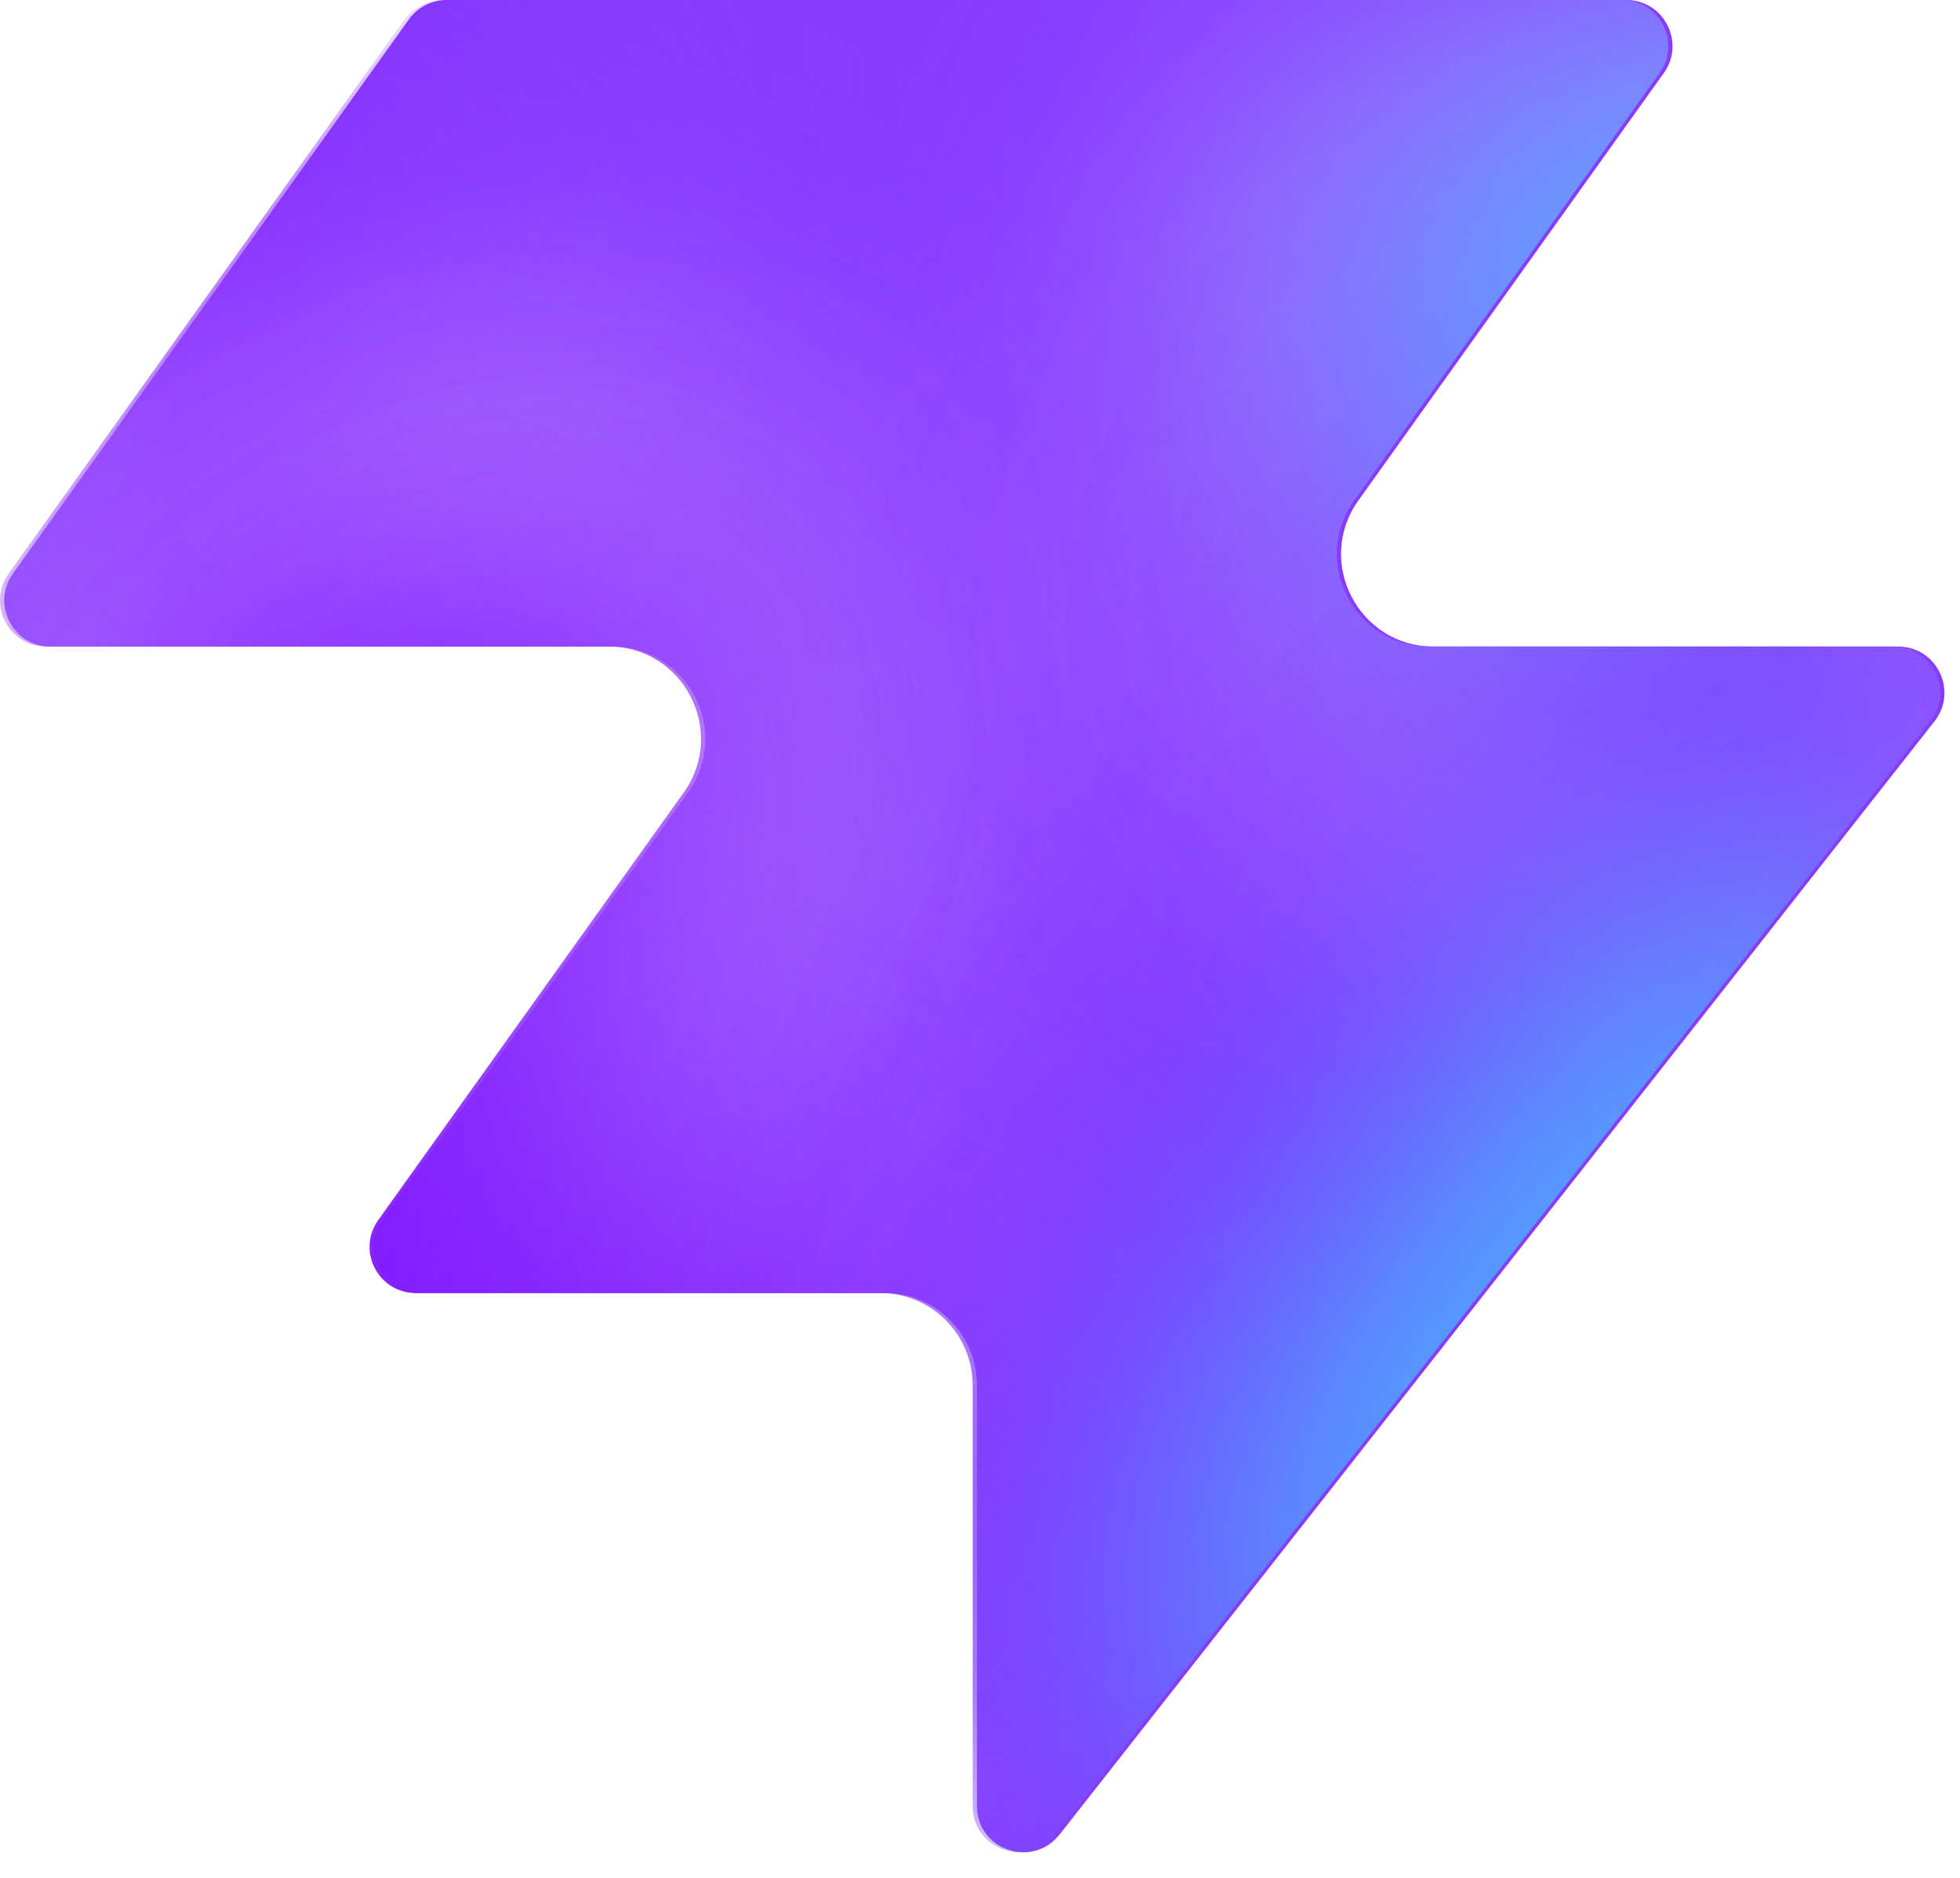
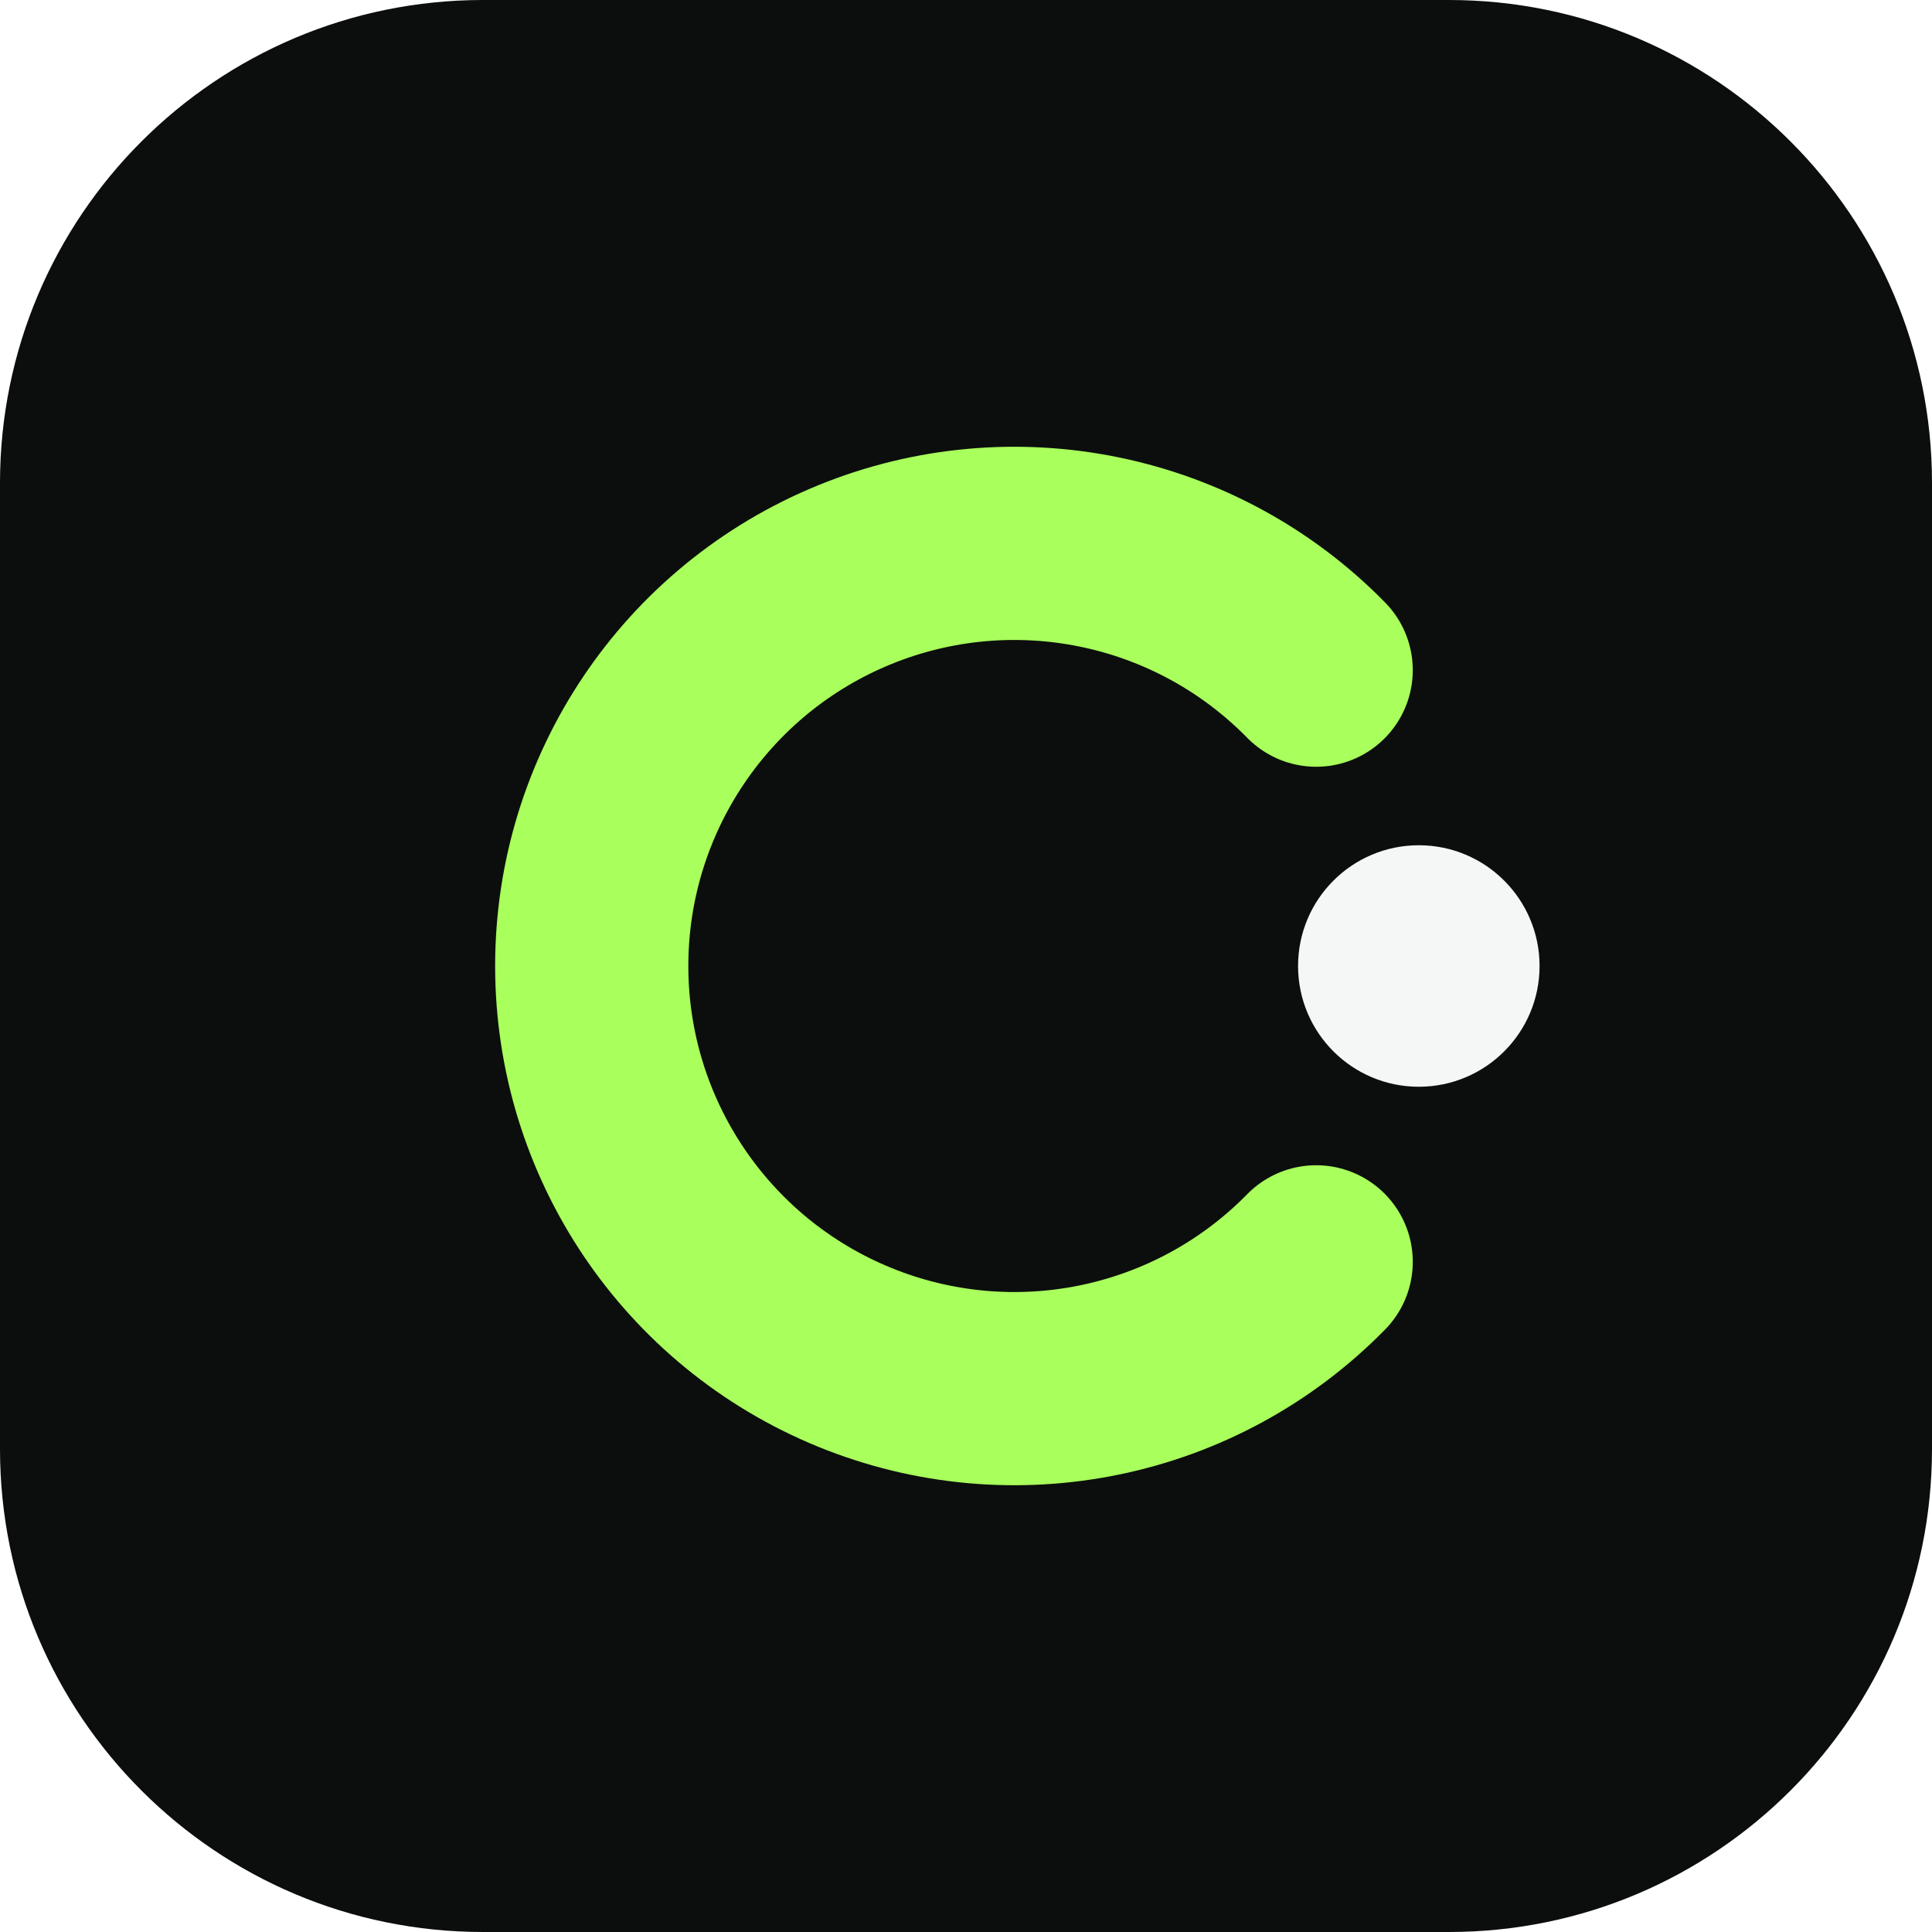
- <svg xmlns="http://www.w3.org/2000/svg" width="48" height="46" fill="none" viewBox="0 0 48 46">
-   <path fill="#863bff" d="M25.946 44.938c-.664.845-2.021.375-2.021-.698V33.937a2.26 2.26 0 0 0-2.262-2.262H10.287c-.92 0-1.456-1.04-.92-1.788l7.48-10.471c1.07-1.497 0-3.578-1.842-3.578H1.237c-.92 0-1.456-1.04-.92-1.788L10.013.474c.214-.297.556-.474.92-.474h28.894c.92 0 1.456 1.04.92 1.788l-7.48 10.471c-1.07 1.498 0 3.579 1.842 3.579h11.377c.943 0 1.473 1.088.89 1.83L25.947 44.94z" style="fill:#863bff;fill:color(display-p3 .525 .23 1);fill-opacity:1" />
-   <mask id="a" width="48" height="46" x="0" y="0" maskUnits="userSpaceOnUse" style="mask-type:alpha">
-     <path fill="#000" d="M25.842 44.938c-.664.844-2.021.375-2.021-.698V33.937a2.26 2.26 0 0 0-2.262-2.262H10.183c-.92 0-1.456-1.04-.92-1.788l7.48-10.471c1.07-1.498 0-3.579-1.842-3.579H1.133c-.92 0-1.456-1.04-.92-1.787L9.91.473c.214-.297.556-.474.92-.474h28.894c.92 0 1.456 1.04.92 1.788l-7.48 10.471c-1.07 1.498 0 3.578 1.842 3.578h11.377c.943 0 1.473 1.088.89 1.832L25.843 44.94z" style="fill:#000;fill-opacity:1" />
-   </mask>
-   <g mask="url(#a)">
-     <g filter="url(#b)">
-       <ellipse cx="5.508" cy="14.704" fill="#ede6ff" rx="5.508" ry="14.704" style="fill:#ede6ff;fill:color(display-p3 .927 .903 1);fill-opacity:1" transform="matrix(.00324 1 1 -.00324 -4.47 31.516)" />
-     </g>
-     <g filter="url(#c)">
-       <ellipse cx="10.399" cy="29.851" fill="#ede6ff" rx="10.399" ry="29.851" style="fill:#ede6ff;fill:color(display-p3 .927 .903 1);fill-opacity:1" transform="matrix(.00324 1 1 -.00324 -39.328 7.883)" />
-     </g>
-     <g filter="url(#d)">
-       <ellipse cx="5.508" cy="30.487" fill="#7e14ff" rx="5.508" ry="30.487" style="fill:#7e14ff;fill:color(display-p3 .492 .077 1);fill-opacity:1" transform="rotate(89.814 -25.913 -14.639)scale(1 -1)" />
-     </g>
-     <g filter="url(#e)">
-       <ellipse cx="5.508" cy="30.599" fill="#7e14ff" rx="5.508" ry="30.599" style="fill:#7e14ff;fill:color(display-p3 .492 .077 1);fill-opacity:1" transform="rotate(89.814 -32.644 -3.334)scale(1 -1)" />
-     </g>
-     <g filter="url(#f)">
-       <ellipse cx="5.508" cy="30.599" fill="#7e14ff" rx="5.508" ry="30.599" style="fill:#7e14ff;fill:color(display-p3 .492 .077 1);fill-opacity:1" transform="matrix(.00324 1 1 -.00324 -34.34 30.47)" />
-     </g>
-     <g filter="url(#g)">
-       <ellipse cx="14.072" cy="22.078" fill="#ede6ff" rx="14.072" ry="22.078" style="fill:#ede6ff;fill:color(display-p3 .927 .903 1);fill-opacity:1" transform="rotate(93.35 24.506 48.493)scale(-1 1)" />
-     </g>
-     <g filter="url(#h)">
-       <ellipse cx="3.47" cy="21.501" fill="#7e14ff" rx="3.47" ry="21.501" style="fill:#7e14ff;fill:color(display-p3 .492 .077 1);fill-opacity:1" transform="rotate(89.009 28.708 47.59)scale(-1 1)" />
-     </g>
-     <g filter="url(#i)">
-       <ellipse cx="3.47" cy="21.501" fill="#7e14ff" rx="3.47" ry="21.501" style="fill:#7e14ff;fill:color(display-p3 .492 .077 1);fill-opacity:1" transform="rotate(89.009 28.708 47.59)scale(-1 1)" />
-     </g>
-     <g filter="url(#j)">
-       <ellipse cx=".387" cy="8.972" fill="#7e14ff" rx="4.407" ry="29.108" style="fill:#7e14ff;fill:color(display-p3 .492 .077 1);fill-opacity:1" transform="rotate(39.51 .387 8.972)" />
-     </g>
-     <g filter="url(#k)">
-       <ellipse cx="47.523" cy="-6.092" fill="#7e14ff" rx="4.407" ry="29.108" style="fill:#7e14ff;fill:color(display-p3 .492 .077 1);fill-opacity:1" transform="rotate(37.892 47.523 -6.092)" />
-     </g>
-     <g filter="url(#l)">
-       <ellipse cx="41.412" cy="6.333" fill="#47bfff" rx="5.971" ry="9.665" style="fill:#47bfff;fill:color(display-p3 .28 .748 1);fill-opacity:1" transform="rotate(37.892 41.412 6.333)" />
-     </g>
-     <g filter="url(#m)">
-       <ellipse cx="-1.879" cy="38.332" fill="#7e14ff" rx="4.407" ry="29.108" style="fill:#7e14ff;fill:color(display-p3 .492 .077 1);fill-opacity:1" transform="rotate(37.892 -1.88 38.332)" />
-     </g>
-     <g filter="url(#n)">
-       <ellipse cx="-1.879" cy="38.332" fill="#7e14ff" rx="4.407" ry="29.108" style="fill:#7e14ff;fill:color(display-p3 .492 .077 1);fill-opacity:1" transform="rotate(37.892 -1.88 38.332)" />
-     </g>
-     <g filter="url(#o)">
-       <ellipse cx="35.651" cy="29.907" fill="#7e14ff" rx="4.407" ry="29.108" style="fill:#7e14ff;fill:color(display-p3 .492 .077 1);fill-opacity:1" transform="rotate(37.892 35.651 29.907)" />
-     </g>
-     <g filter="url(#p)">
-       <ellipse cx="38.418" cy="32.4" fill="#47bfff" rx="5.971" ry="15.297" style="fill:#47bfff;fill:color(display-p3 .28 .748 1);fill-opacity:1" transform="rotate(37.892 38.418 32.4)" />
-     </g>
-   </g>
-   <defs>
-     <filter id="b" width="60.045" height="41.654" x="-19.77" y="16.149" color-interpolation-filters="sRGB" filterUnits="userSpaceOnUse">
-       <feFlood flood-opacity="0" result="BackgroundImageFix" />
-       <feBlend in="SourceGraphic" in2="BackgroundImageFix" result="shape" />
-       <feGaussianBlur result="effect1_foregroundBlur_2002_17158" stdDeviation="7.659" />
-     </filter>
-     <filter id="c" width="90.34" height="51.437" x="-54.613" y="-7.533" color-interpolation-filters="sRGB" filterUnits="userSpaceOnUse">
-       <feFlood flood-opacity="0" result="BackgroundImageFix" />
-       <feBlend in="SourceGraphic" in2="BackgroundImageFix" result="shape" />
-       <feGaussianBlur result="effect1_foregroundBlur_2002_17158" stdDeviation="7.659" />
-     </filter>
-     <filter id="d" width="79.355" height="29.4" x="-49.64" y="2.03" color-interpolation-filters="sRGB" filterUnits="userSpaceOnUse">
-       <feFlood flood-opacity="0" result="BackgroundImageFix" />
-       <feBlend in="SourceGraphic" in2="BackgroundImageFix" result="shape" />
-       <feGaussianBlur result="effect1_foregroundBlur_2002_17158" stdDeviation="4.596" />
-     </filter>
-     <filter id="e" width="79.579" height="29.4" x="-45.045" y="20.029" color-interpolation-filters="sRGB" filterUnits="userSpaceOnUse">
-       <feFlood flood-opacity="0" result="BackgroundImageFix" />
-       <feBlend in="SourceGraphic" in2="BackgroundImageFix" result="shape" />
-       <feGaussianBlur result="effect1_foregroundBlur_2002_17158" stdDeviation="4.596" />
-     </filter>
-     <filter id="f" width="79.579" height="29.4" x="-43.513" y="21.178" color-interpolation-filters="sRGB" filterUnits="userSpaceOnUse">
-       <feFlood flood-opacity="0" result="BackgroundImageFix" />
-       <feBlend in="SourceGraphic" in2="BackgroundImageFix" result="shape" />
-       <feGaussianBlur result="effect1_foregroundBlur_2002_17158" stdDeviation="4.596" />
-     </filter>
-     <filter id="g" width="74.749" height="58.852" x="15.756" y="-17.901" color-interpolation-filters="sRGB" filterUnits="userSpaceOnUse">
-       <feFlood flood-opacity="0" result="BackgroundImageFix" />
-       <feBlend in="SourceGraphic" in2="BackgroundImageFix" result="shape" />
-       <feGaussianBlur result="effect1_foregroundBlur_2002_17158" stdDeviation="7.659" />
-     </filter>
-     <filter id="h" width="61.377" height="25.362" x="23.548" y="2.284" color-interpolation-filters="sRGB" filterUnits="userSpaceOnUse">
-       <feFlood flood-opacity="0" result="BackgroundImageFix" />
-       <feBlend in="SourceGraphic" in2="BackgroundImageFix" result="shape" />
-       <feGaussianBlur result="effect1_foregroundBlur_2002_17158" stdDeviation="4.596" />
-     </filter>
-     <filter id="i" width="61.377" height="25.362" x="23.548" y="2.284" color-interpolation-filters="sRGB" filterUnits="userSpaceOnUse">
-       <feFlood flood-opacity="0" result="BackgroundImageFix" />
-       <feBlend in="SourceGraphic" in2="BackgroundImageFix" result="shape" />
-       <feGaussianBlur result="effect1_foregroundBlur_2002_17158" stdDeviation="4.596" />
-     </filter>
-     <filter id="j" width="56.045" height="63.649" x="-27.636" y="-22.853" color-interpolation-filters="sRGB" filterUnits="userSpaceOnUse">
-       <feFlood flood-opacity="0" result="BackgroundImageFix" />
-       <feBlend in="SourceGraphic" in2="BackgroundImageFix" result="shape" />
-       <feGaussianBlur result="effect1_foregroundBlur_2002_17158" stdDeviation="4.596" />
-     </filter>
-     <filter id="k" width="54.814" height="64.646" x="20.116" y="-38.415" color-interpolation-filters="sRGB" filterUnits="userSpaceOnUse">
-       <feFlood flood-opacity="0" result="BackgroundImageFix" />
-       <feBlend in="SourceGraphic" in2="BackgroundImageFix" result="shape" />
-       <feGaussianBlur result="effect1_foregroundBlur_2002_17158" stdDeviation="4.596" />
-     </filter>
-     <filter id="l" width="33.541" height="35.313" x="24.641" y="-11.323" color-interpolation-filters="sRGB" filterUnits="userSpaceOnUse">
-       <feFlood flood-opacity="0" result="BackgroundImageFix" />
-       <feBlend in="SourceGraphic" in2="BackgroundImageFix" result="shape" />
-       <feGaussianBlur result="effect1_foregroundBlur_2002_17158" stdDeviation="4.596" />
-     </filter>
-     <filter id="m" width="54.814" height="64.646" x="-29.286" y="6.009" color-interpolation-filters="sRGB" filterUnits="userSpaceOnUse">
-       <feFlood flood-opacity="0" result="BackgroundImageFix" />
-       <feBlend in="SourceGraphic" in2="BackgroundImageFix" result="shape" />
-       <feGaussianBlur result="effect1_foregroundBlur_2002_17158" stdDeviation="4.596" />
-     </filter>
-     <filter id="n" width="54.814" height="64.646" x="-29.286" y="6.009" color-interpolation-filters="sRGB" filterUnits="userSpaceOnUse">
-       <feFlood flood-opacity="0" result="BackgroundImageFix" />
-       <feBlend in="SourceGraphic" in2="BackgroundImageFix" result="shape" />
-       <feGaussianBlur result="effect1_foregroundBlur_2002_17158" stdDeviation="4.596" />
-     </filter>
-     <filter id="o" width="54.814" height="64.646" x="8.244" y="-2.416" color-interpolation-filters="sRGB" filterUnits="userSpaceOnUse">
-       <feFlood flood-opacity="0" result="BackgroundImageFix" />
-       <feBlend in="SourceGraphic" in2="BackgroundImageFix" result="shape" />
-       <feGaussianBlur result="effect1_foregroundBlur_2002_17158" stdDeviation="4.596" />
-     </filter>
-     <filter id="p" width="39.409" height="43.623" x="18.713" y="10.588" color-interpolation-filters="sRGB" filterUnits="userSpaceOnUse">
-       <feFlood flood-opacity="0" result="BackgroundImageFix" />
-       <feBlend in="SourceGraphic" in2="BackgroundImageFix" result="shape" />
-       <feGaussianBlur result="effect1_foregroundBlur_2002_17158" stdDeviation="4.596" />
-     </filter>
-   </defs>
+ <svg xmlns="http://www.w3.org/2000/svg" viewBox="0 0 32 32">
+   <rect width="32" height="32" rx="8" fill="#0b0e0d" />
+   <path d="M21.8 11.1a7 7 0 1 0 0 9.8" fill="none" stroke="#a9ff5c" stroke-width="3.2" stroke-linecap="round" />
+   <circle cx="23.5" cy="16" r="2" fill="#f4f7f5" />
</svg>
